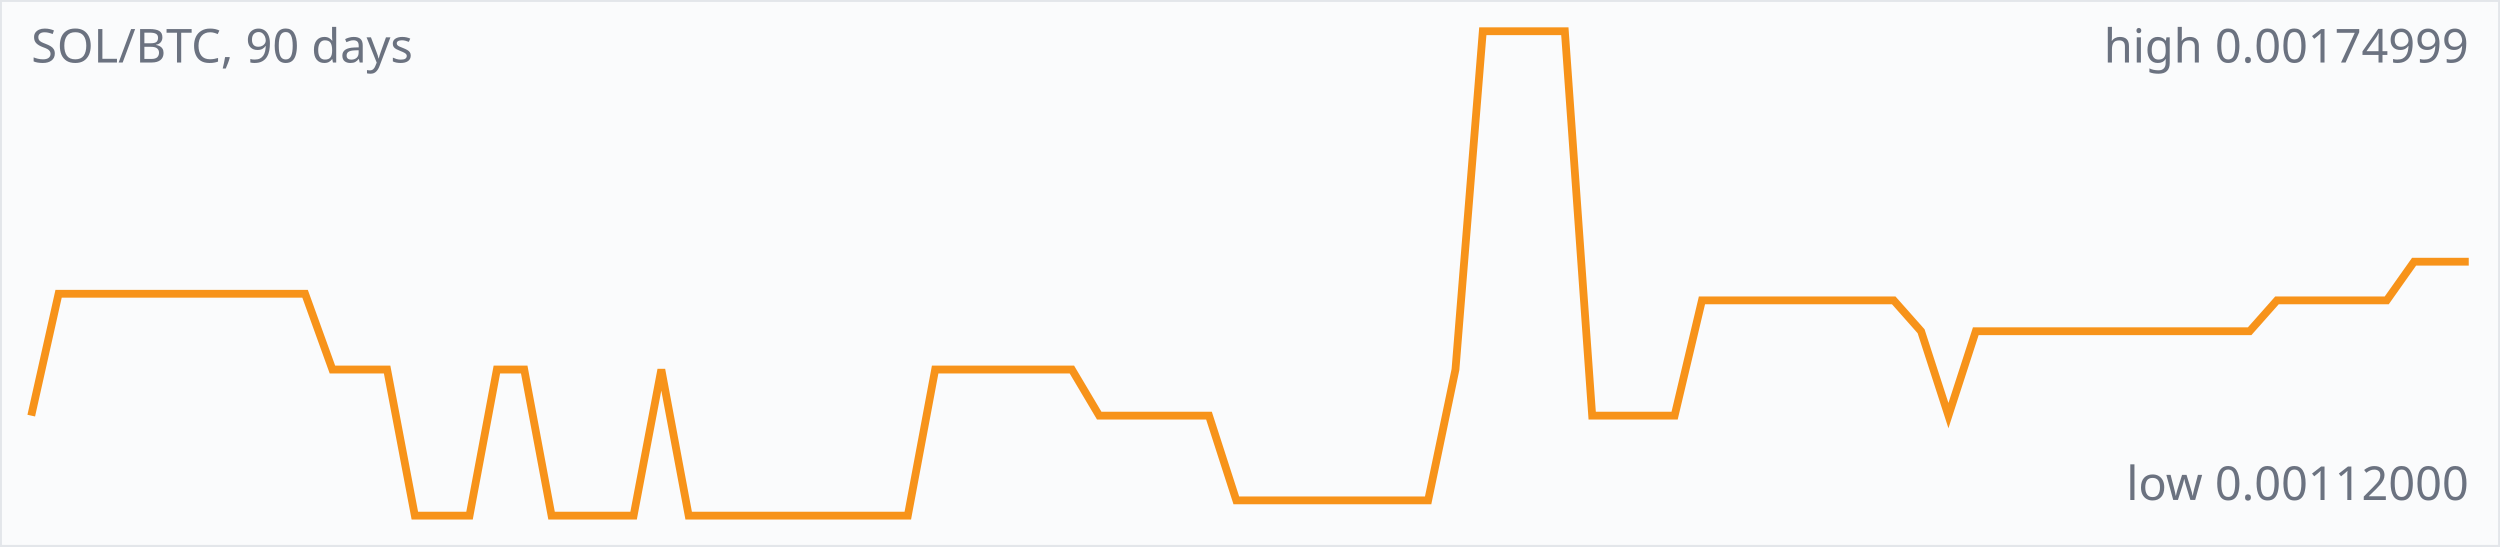
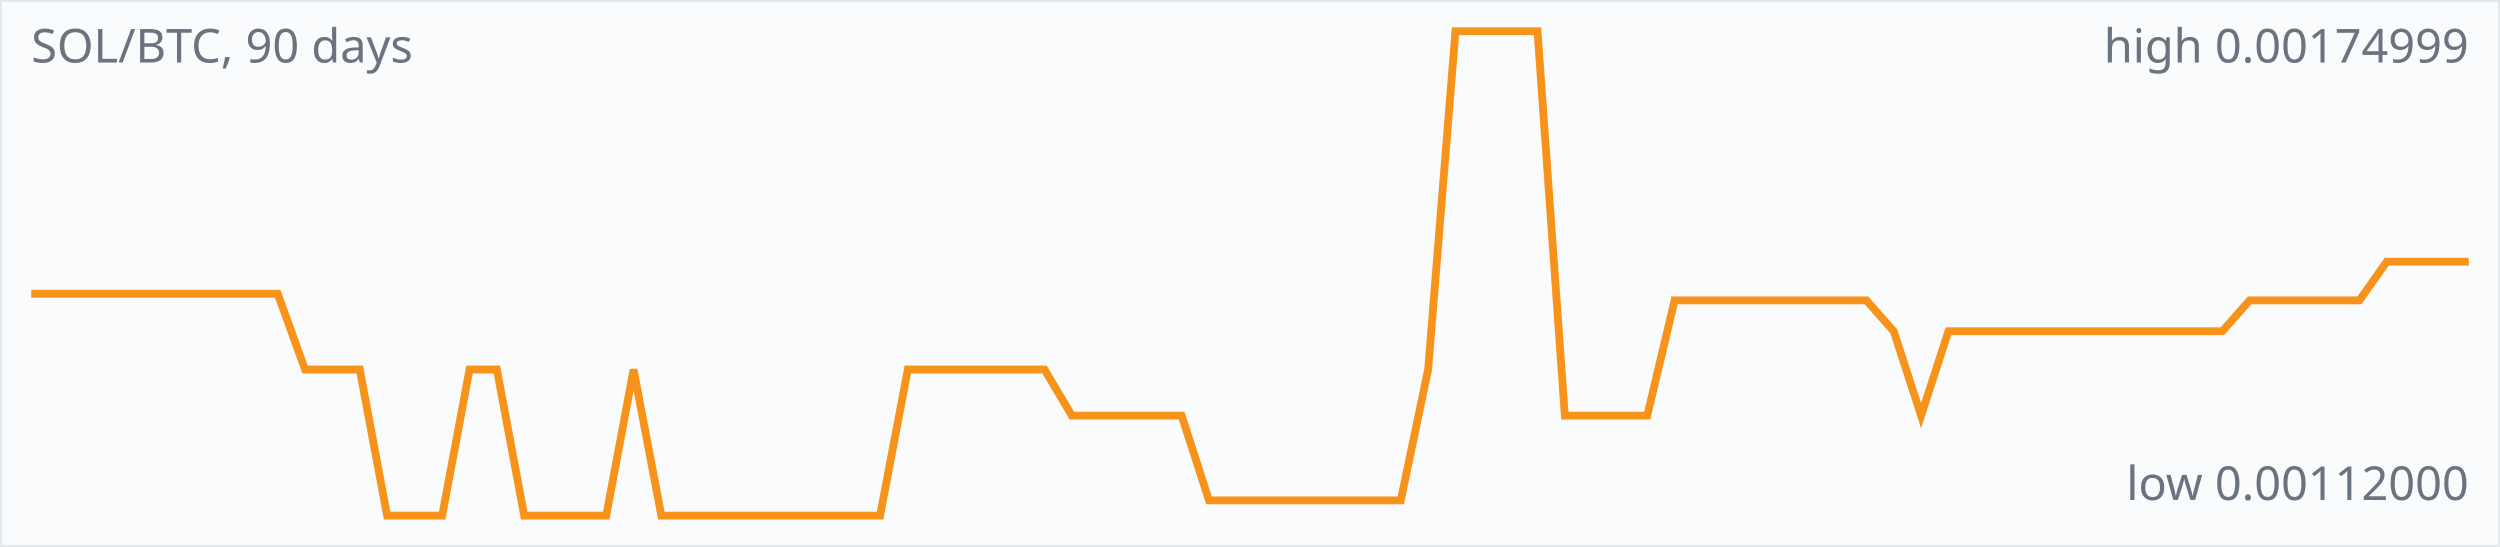
<svg xmlns="http://www.w3.org/2000/svg" viewBox="0 0 640 140" width="640" height="140" font-family="sans-serif">
  <rect x="0" y="0" width="640" height="140" fill="#fafbfc" stroke="#e3e6ea" />
-   <polyline fill="none" stroke="#f7931a" stroke-width="2" points="8.0,106.4 15.0,75.2 22.0,75.2 29.0,75.2 36.0,75.2 43.1,75.2 50.1,75.2 57.1,75.2 64.1,75.2 71.1,75.2 78.1,75.2 85.1,94.6 92.1,94.6 99.1,94.6 106.2,132.0 113.2,132.0 120.2,132.0 127.2,94.6 134.2,94.6 141.2,132.0 148.2,132.0 155.2,132.0 162.2,132.0 169.3,94.6 176.3,132.0 183.3,132.0 190.3,132.0 197.3,132.0 204.3,132.0 211.3,132.0 218.3,132.0 225.3,132.0 232.4,132.0 239.4,94.6 246.4,94.6 253.4,94.6 260.4,94.6 267.4,94.6 274.4,94.6 281.4,106.4 288.4,106.4 295.5,106.4 302.5,106.4 309.5,106.4 316.5,128.1 323.5,128.1 330.5,128.1 337.5,128.1 344.5,128.1 351.6,128.1 358.6,128.1 365.6,128.1 372.6,94.6 379.6,8.0 386.6,8.0 393.6,8.0 400.6,8.0 407.6,106.4 414.7,106.4 421.7,106.4 428.7,106.4 435.7,76.9 442.7,76.9 449.7,76.9 456.7,76.9 463.7,76.9 470.7,76.9 477.8,76.9 484.8,76.9 491.8,84.8 498.8,106.4 505.8,84.8 512.8,84.8 519.8,84.8 526.8,84.8 533.8,84.8 540.9,84.8 547.9,84.8 554.9,84.8 561.9,84.8 568.9,84.8 575.9,84.8 582.9,76.9 589.9,76.9 596.9,76.9 604.0,76.9 611.0,76.9 618.0,67.0 625.0,67.0 632.0,67.0" />
+   <polyline fill="none" stroke="#f7931a" stroke-width="2" points="8.0,75.2 15.0,75.2 22.0,75.2 29.0,75.2 36.0,75.2 43.1,75.2 50.1,75.2 57.1,75.2 64.1,75.2 71.1,75.2 78.1,94.6 85.1,94.6 92.1,94.6 99.1,132.0 106.2,132.0 113.2,132.0 120.2,94.6 127.2,94.6 134.2,132.0 141.2,132.0 148.2,132.0 155.2,132.0 162.2,94.6 169.3,132.0 176.3,132.0 183.3,132.0 190.3,132.0 197.3,132.0 204.3,132.0 211.3,132.0 218.3,132.0 225.3,132.0 232.4,94.6 239.4,94.6 246.4,94.6 253.4,94.6 260.4,94.6 267.4,94.6 274.4,106.4 281.4,106.4 288.4,106.4 295.5,106.4 302.5,106.4 309.5,128.1 316.5,128.1 323.5,128.1 330.5,128.1 337.5,128.1 344.5,128.1 351.6,128.1 358.6,128.1 365.6,94.6 372.6,8.0 379.6,8.0 386.6,8.0 393.6,8.0 400.6,106.4 407.6,106.4 414.7,106.4 421.7,106.4 428.7,76.9 435.7,76.9 442.7,76.9 449.7,76.9 456.7,76.9 463.7,76.9 470.7,76.9 477.8,76.9 484.8,84.8 491.8,106.4 498.8,84.8 505.8,84.8 512.8,84.8 519.8,84.8 526.8,84.8 533.8,84.8 540.9,84.8 547.9,84.8 554.9,84.8 561.9,84.8 568.9,84.8 575.9,76.9 582.9,76.9 589.9,76.9 596.9,76.9 604.0,76.9 611.0,67.0 618.0,67.0 625.0,67.0 632.0,67.0" />
  <text x="8" y="16" font-size="12" fill="#6b7280">SOL/BTC, 90 days</text>
  <text x="632" y="16" text-anchor="end" font-size="12" fill="#6b7280">high 0.00174999</text>
  <text x="632" y="128" text-anchor="end" font-size="12" fill="#6b7280">low 0.00112000</text>
</svg>
